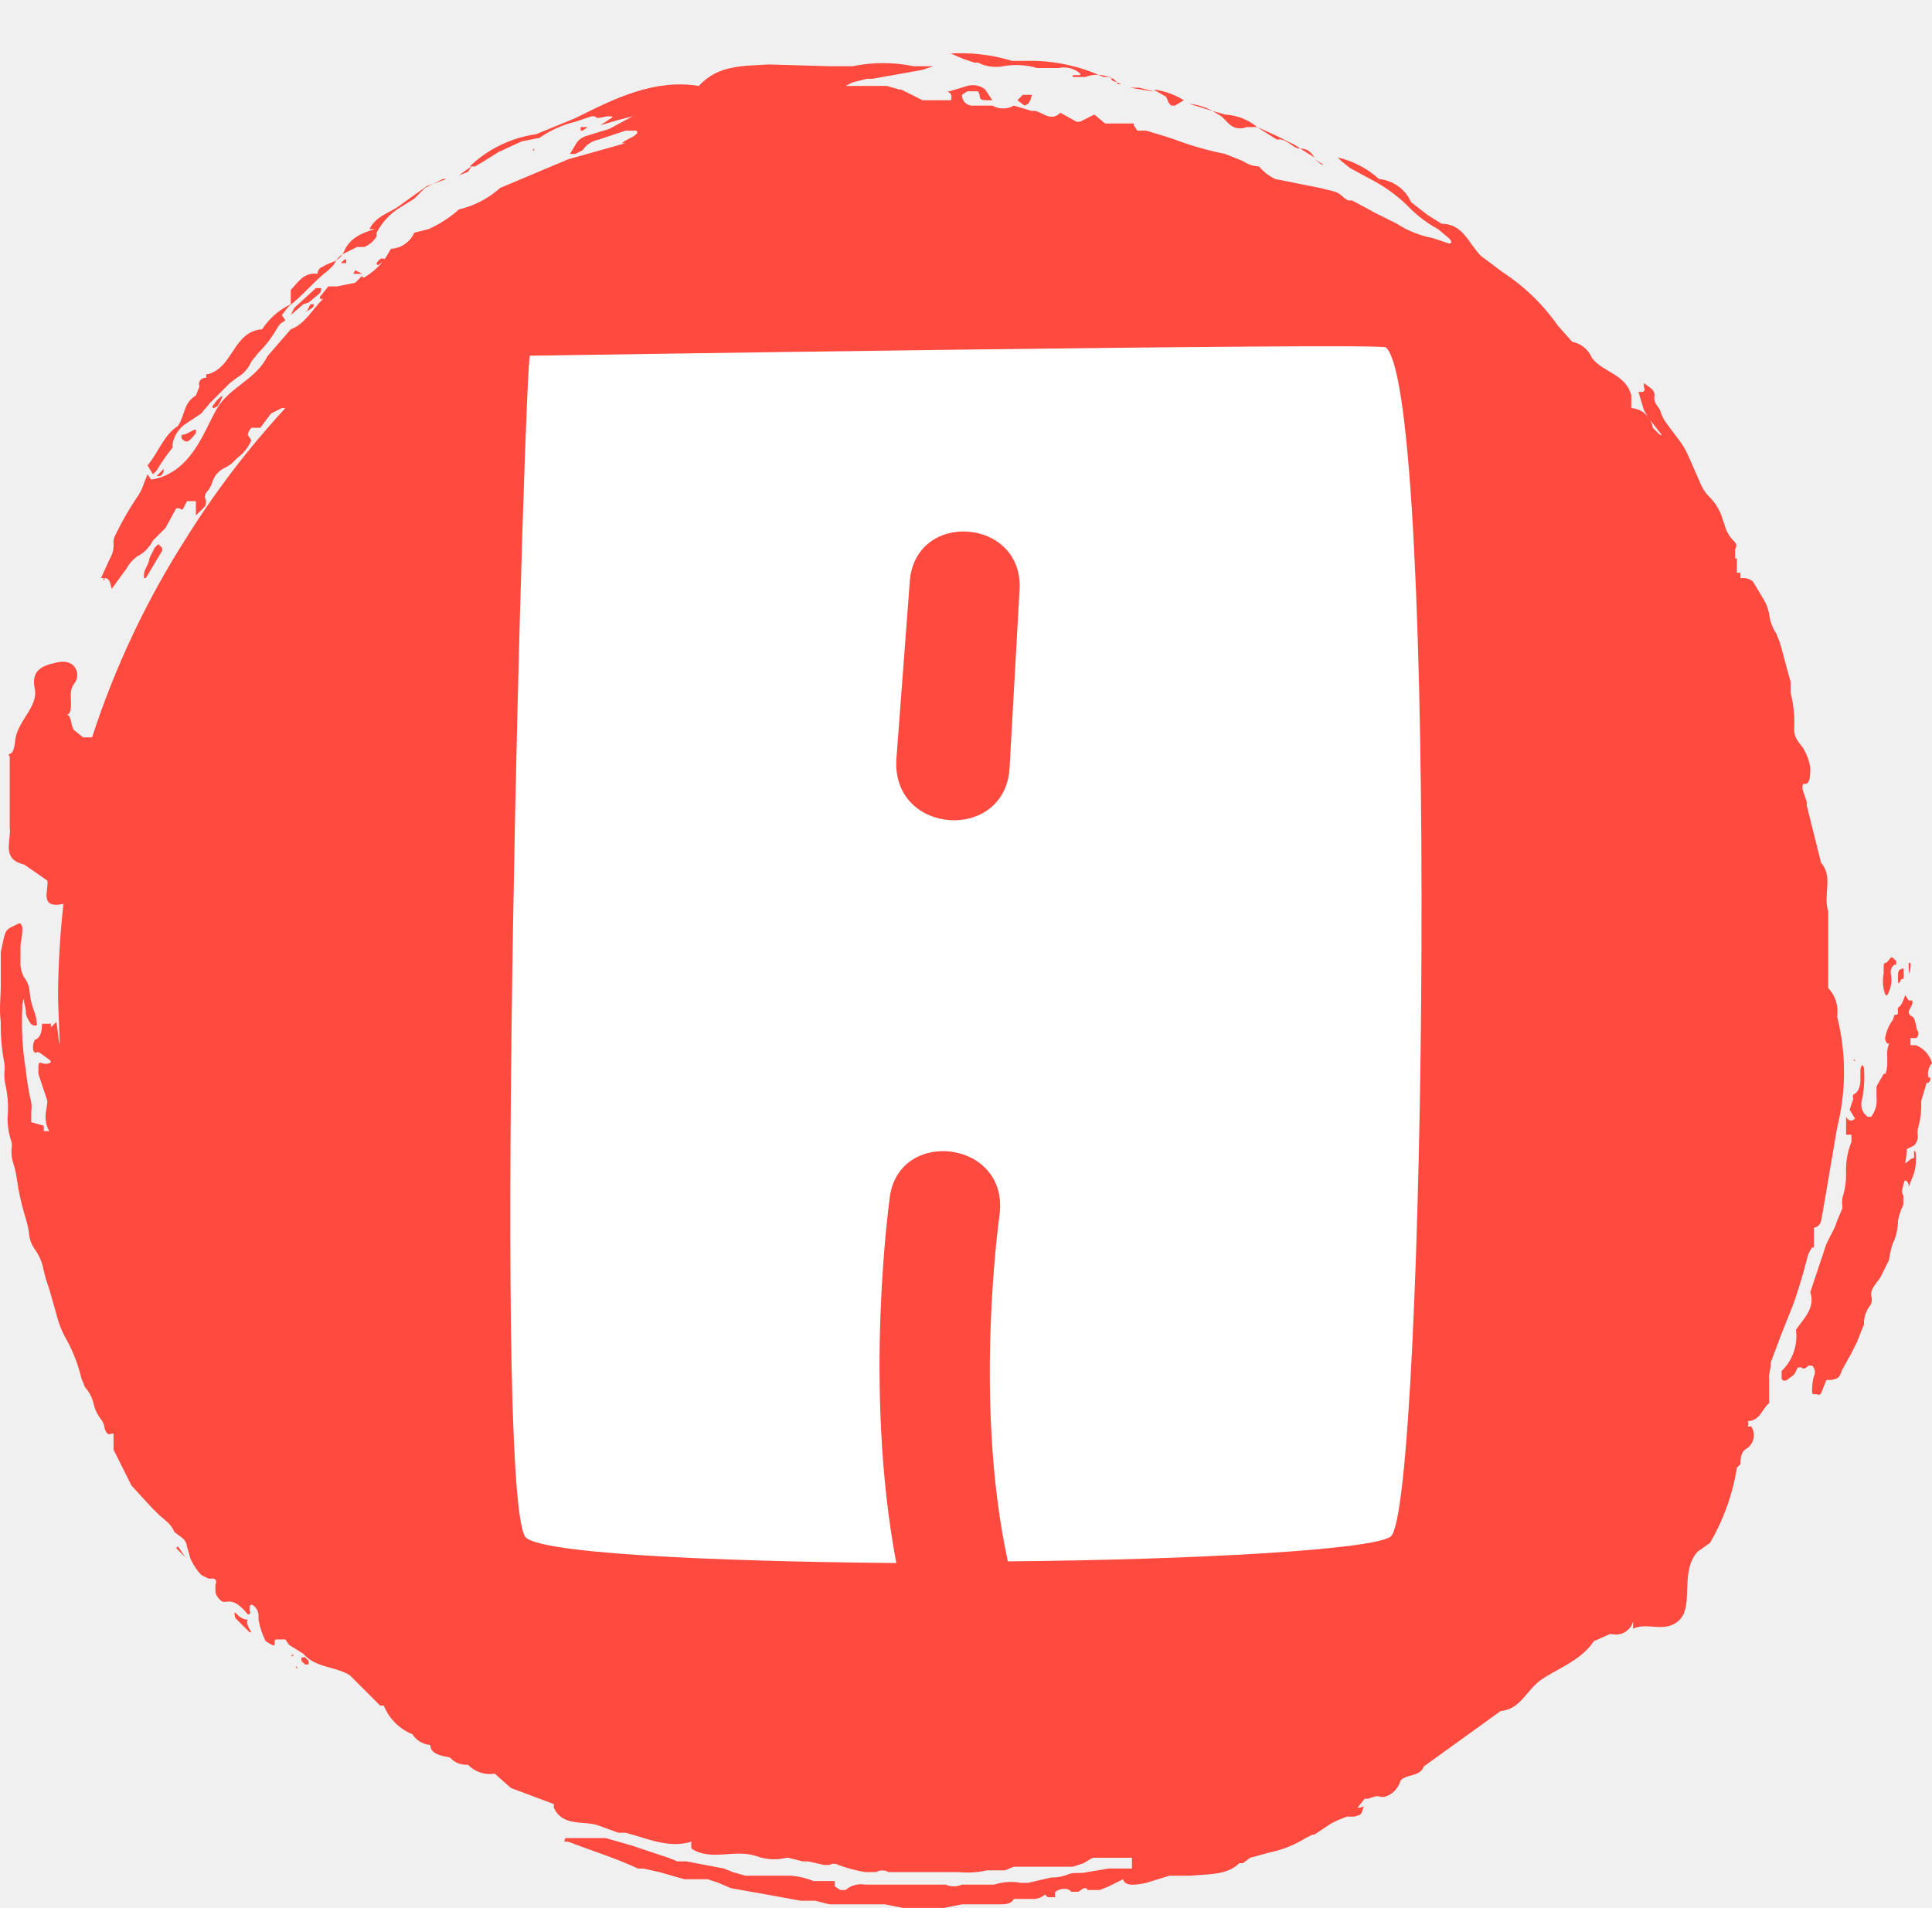
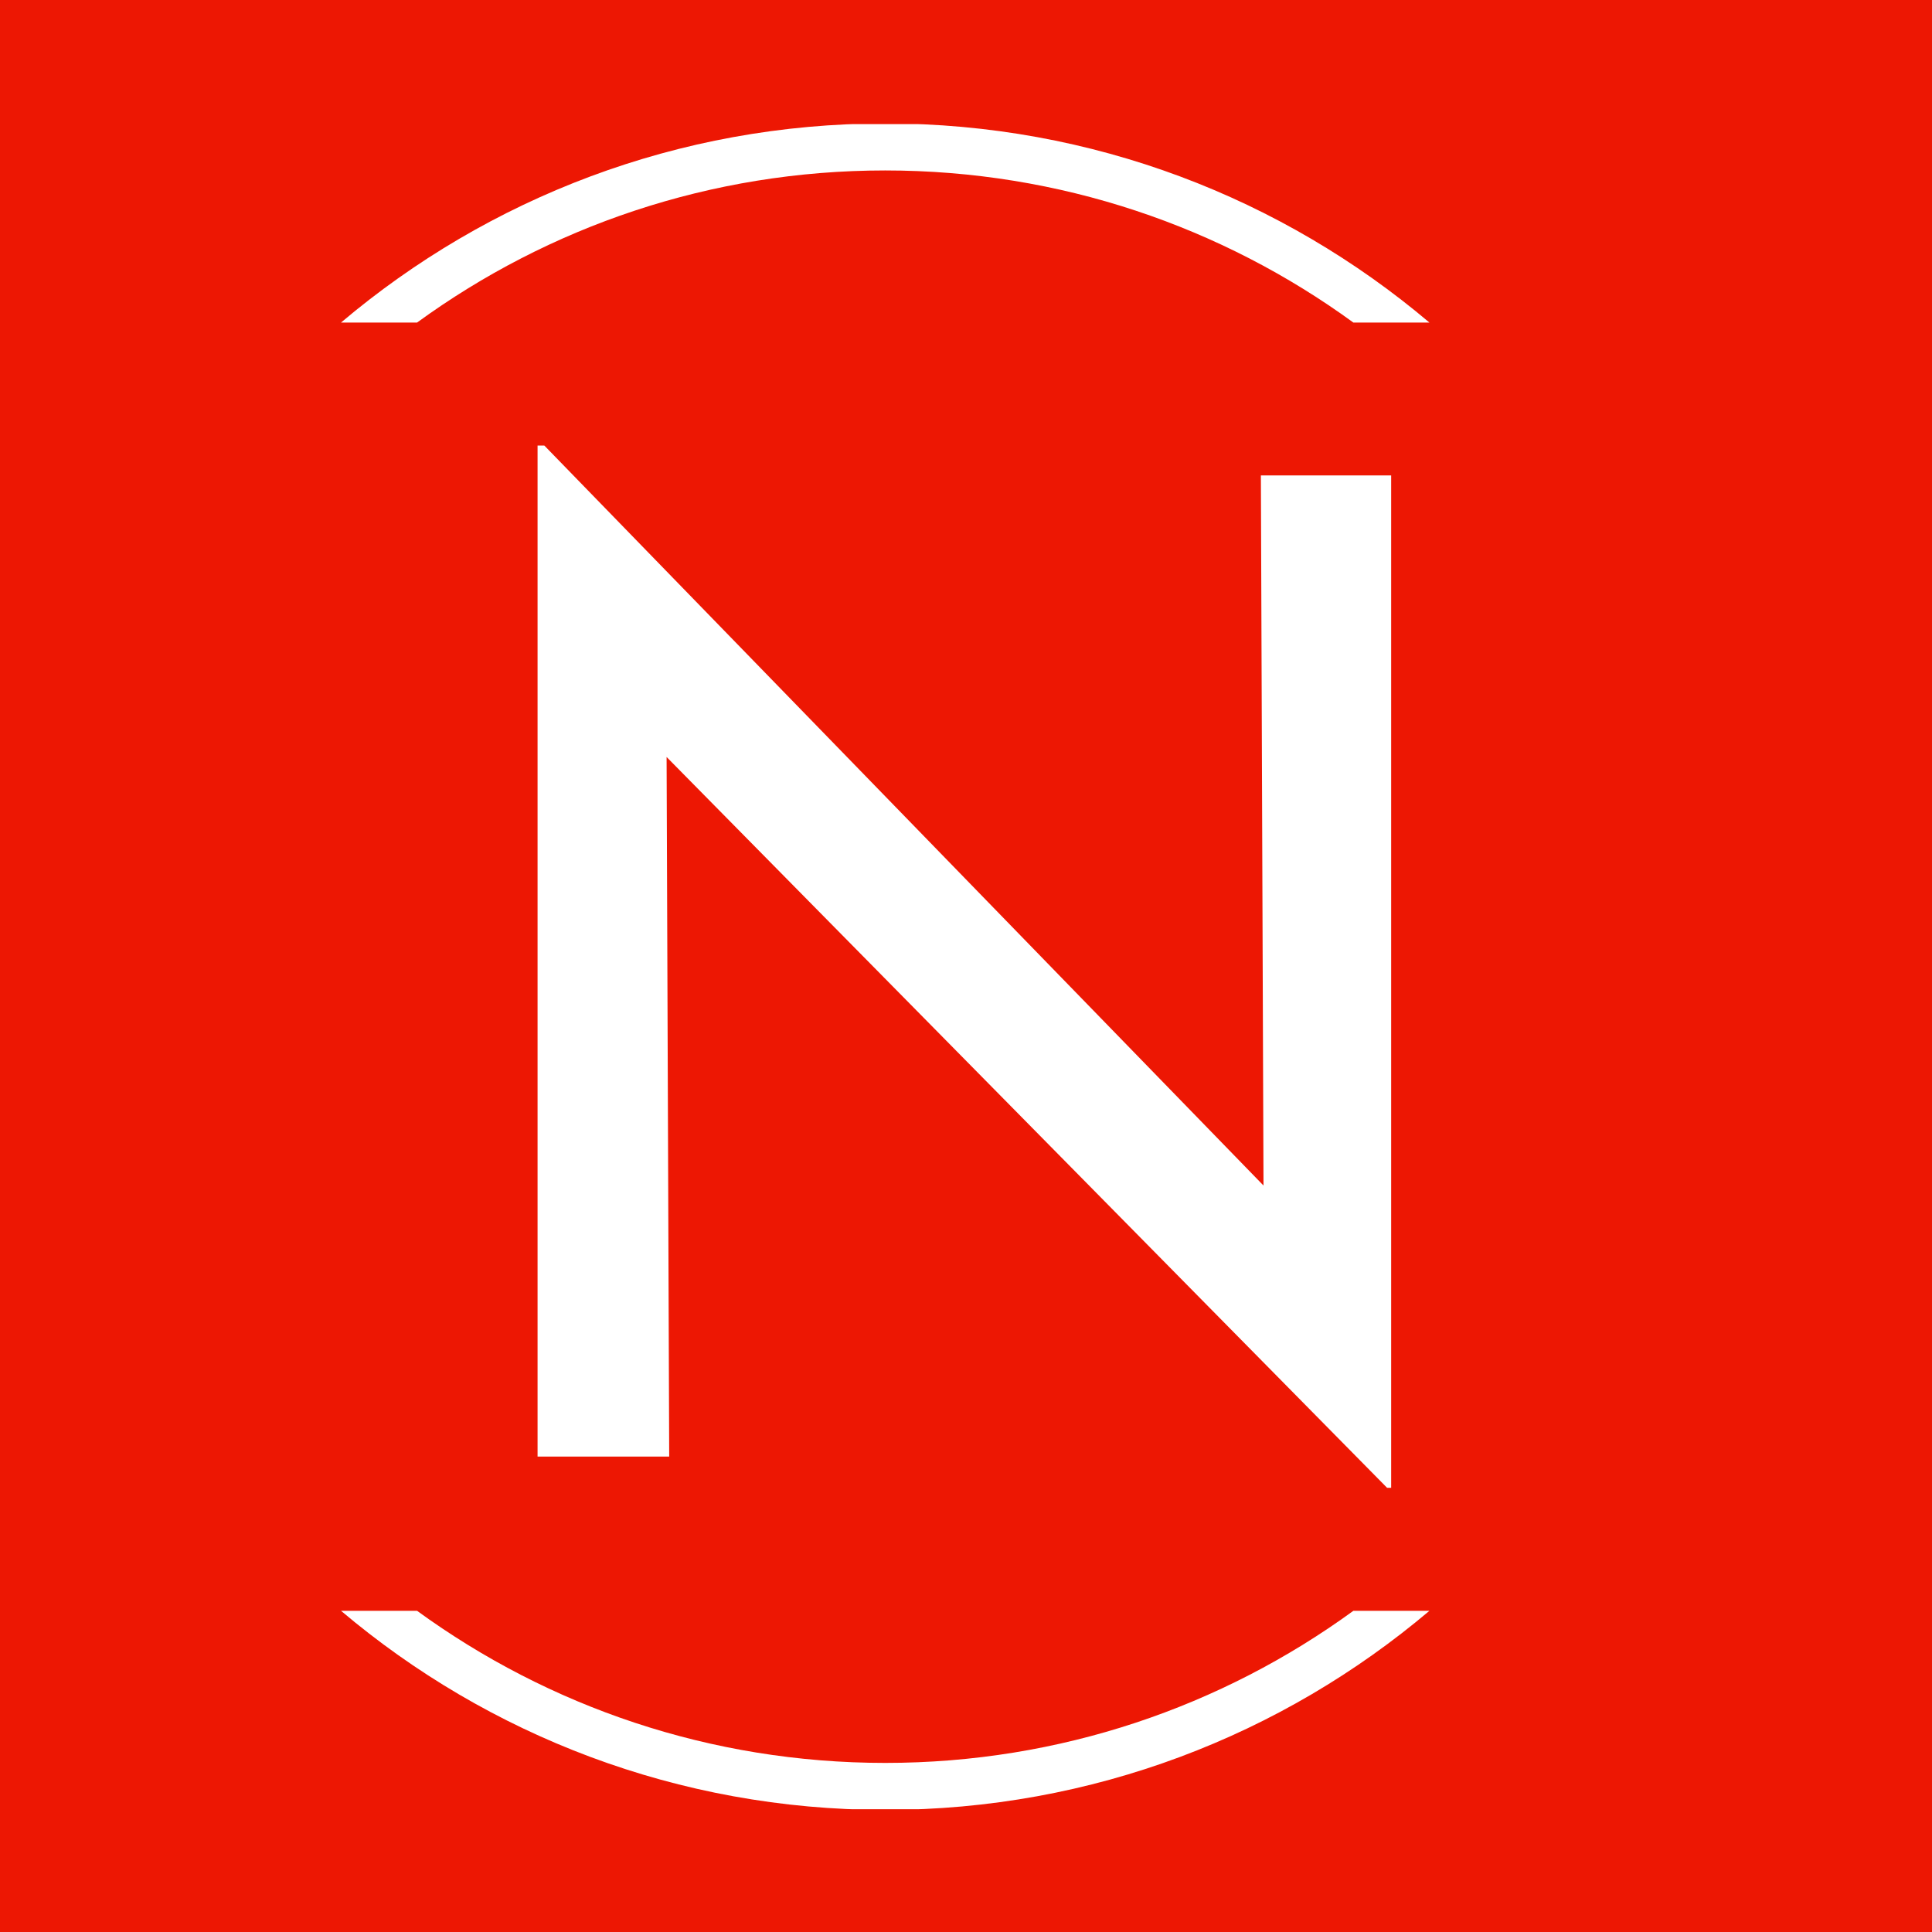
- <svg xmlns="http://www.w3.org/2000/svg" width="308.761" height="304.916" viewBox="0 0 106.008 104.687" class="css-1j8o68f" version="1.1" id="svg23">
-   <defs id="SvgjsDefs2684" />
-   <g id="SvgjsG2685" featurekey="rootContainer" transform="matrix(0.9820593,0,0,0.9820593,-0.05456052,0)" fill="#ff4a3f">
-     <g id="g17">
-       <path d="M19.8 15.3h.5l-.4-.2zm.5.1zm.8-.7c0 .1 0 .1.1.1l.4-.3c-.2-.1-.3-.1-.5.2zm.4-.2zm-4.1 2.3zm-.2.6l.3-.2c.1-.1.1-.2.1-.2h-.2l-.2.4c-.1-.1-.1 0 0 0zm2.2-2.9h-.1l-.2.2h.3zm-2.1 2.4l.6-.5c.1-.1.1-.2.1-.3h-.3l-1.2 1.1-.2.4.7-.6zm-1.1.8z" id="path3" />
-       <path d="M9.7 25v-.2a1.7 1.7 0 0 1 .7-1.1l.9-.6.5-.6.7-.7.4-.4.4-.3a1.9 1.9 0 0 0 .8-.9l.4-.5a5.9 5.9 0 0 0 1-1.3l.2-.3.3-.2-.2-.3.4-.5c.8-.6 1.4-1.4 2.2-2l.3-.3a1.4 1.4 0 0 1 .5-.6l.8-.4h.4a1.4 1.4 0 0 0 .7-.6V13a3.5 3.5 0 0 1 1.3-1.4l.8-.5.2-.2.4-.4 1-.5h.2l-1.1.4-1.4 1c-.6.5-1.4.6-1.8 1.4h.3c-.7.2-1.4.5-1.7 1.2s-.8.6-1.2.9a.4.4 0 0 0-.3.4c-.8-.1-1.1.5-1.5.9v.8a3.9 3.9 0 0 0-1.6 1.4c-1.6.1-1.6 2.1-3 2.5h-.1a.2.2 0 0 0 0 .2c-.3 0-.5.2-.4.5l-.2.5c-.7.4-.6 1.1-1 1.7-.8.5-1.1 1.5-1.7 2.2l.3.5.2-.2a11.6 11.6 0 0 1 .9-1.3zM53.9 3.3l.6.2h.2a2.2 2.2 0 0 0 1.4.2 4.1 4.1 0 0 1 1.9.1h1.2a1.4 1.4 0 0 1 1.2.3.1.1 0 0 1 0 .1H60a.1.1 0 0 0 0 .1h.7a1.8 1.8 0 0 1 1.3 0c.2 0 .1.1.2.2l.5.2h-.2c-.2-.4-.5-.4-.8-.4a9.7 9.7 0 0 0-4.3-.9h-.8A9.8 9.8 0 0 0 53 3h.2zm7.3 3.1zM50.3 4.7zm10.9 1.7h.2-.2zM19 14.7zm32.1-10zm17.6 2.2a.9.9 0 0 0 1 .2h.6a3.1 3.1 0 0 0-1.8-.7l-.7-.2.5.3zm-3.4-1.3c0 .1.1.2.2.3h.2l.5-.3a4.2 4.2 0 0 0-1.7-.6l.7.4zm7.4 2.7l.8.5c-.2-.3-.4-.5-.8-.5z" id="path5" />
-       <path d="M99 76.1l.6-1.6.6-1.5c.2-.5.6-1.8.8-2.6a1.7 1.7 0 0 1 .3-.7h.1v-1.1c.5-.1.4-.6.5-.9l.8-4.7a12.7 12.7 0 0 0 0-6.2 1.9 1.9 0 0 0-.5-1.6v-4.3c-.3-.9.3-1.9-.4-2.7L101 45a.4.4 0 0 0 0-.2l-.2-.6a.5.5 0 0 1 0-.4h.1c.3 0 .3-.5.3-.9a3 3 0 0 0-.4-1.1l-.3-.4a1.1 1.1 0 0 1-.2-.7 6.7 6.7 0 0 0-.2-2v-.6c-.2-.7-.4-1.5-.6-2.2l-.2-.5a2.5 2.5 0 0 1-.4-1.1 2.5 2.5 0 0 0-.3-.8l-.6-1a.8.8 0 0 0-.6-.2h-.1V32h-.2v-.8H97V31a.4.4 0 0 0 0-.1v-.2c.1-.2.1-.3-.1-.5a1.8 1.8 0 0 1-.4-.6l-.2-.6a2.9 2.9 0 0 0-.7-1.2 2.2 2.2 0 0 1-.5-.7l-.7-1.6a4.3 4.3 0 0 0-.6-1l-.6-.8a2.4 2.4 0 0 1-.4-.8l-.2-.3a.6.6 0 0 1-.1-.5.5.5 0 0 0-.2-.4l-.4-.3v.2c.1.2 0 .3-.1.3h-.2l.3 1 .3.5.7.9h-.1l-.2-.2-.2-.2a1.3 1.3 0 0 0-1.2-1.1v-.7c-.3-1.2-1.6-1.3-2.2-2.1a1.5 1.5 0 0 0-1.1-.9l-.8-.9a11.3 11.3 0 0 0-3.1-3l-.8-.6-.4-.3c-.7-.7-1-1.8-2.2-1.8l-.8-.5-.9-.7a2.2 2.2 0 0 0-1.8-1.3 5.1 5.1 0 0 0-2.3-1.2l.2.2.5.4 1.3.7a8.5 8.5 0 0 1 2.1 1.6 6.8 6.8 0 0 0 1.5 1.1l.6.5c.1.1.2.2.1.3H81l-.9-.3a5.6 5.6 0 0 1-2-.8l-1.2-.6-1.3-.7h-.2c-.3-.1-.4-.4-.8-.5l-.8-.2-2.5-.5a2.6 2.6 0 0 1-.9-.7 1.7 1.7 0 0 1-.9-.3l-1-.4a18.1 18.1 0 0 1-2.8-.8l-.6-.2-1-.3h-.5l-.2-.3v-.1h-1.6l-.6-.5-.4.2-.4.2h-.2l-.9-.5c-.6.6-1.1-.2-1.6-.1l-1-.3a1.2 1.2 0 0 1-1.2 0h-1.2a.6.6 0 0 1-.5-.6l.3-.2h.6a.7.7 0 0 1 .1.3c0 .2.2.2.5.2h.2l-.4-.6a1.1 1.1 0 0 0-1-.2l-1 .3H53c.3.2.2.3.2.5h-1.6l-.4-.2-.8-.4h-.1l-.7-.2h-2.3l.4-.2.8-.2h.3l1.7-.3 1.1-.2.6-.2h-1.1a8.4 8.4 0 0 0-3.4 0h-1.3L43 3.6c-1.4.1-2.8 0-3.9 1.2-2.5-.4-4.7.7-6.9 1.8l-2.2.9a6.7 6.7 0 0 0-3.7 1.8h.3l.5-.3.8-.5 1.3-.6 1-.2a6 6 0 0 1 2-.9l.9-.3h.2c.1.2.5 0 .7 0h.2c.1 0 .1.1 0 .1l-.6.4 1-.3.8-.2-1.3.7-1.3.4a1 1 0 0 0-.6.5l-.3.5h.3l.4-.2a1.4 1.4 0 0 1 .9-.6l1.5-.5h.5a.1.1 0 0 1 .1.2c-.2.2-.6.3-.8.5h.2l-3.2.9-3.8 1.6a5.2 5.2 0 0 1-2.3 1.2 6.6 6.6 0 0 1-1.7 1.1l-.8.2a1.5 1.5 0 0 1-1.3.9l-.3.5a3.7 3.7 0 0 1-1.2 1.1h-.1v-.1l-.2.2-.2.2-1 .2h-.5l-.4.5c-.1.1-.1.2 0 .2h.1c-.6.6-1 1.4-1.8 1.7L15 19.9c-.6 1.2-1.8 1.6-2.6 2.6s-1.4 3.9-3.9 4.3l-.2-.3-.2.5a2.7 2.7 0 0 1-.4.8 16.9 16.9 0 0 0-1.2 2.1.8.8 0 0 0-.1.5 1.4 1.4 0 0 1-.2.8l-.5 1.1h.2c.3 0 .3.3.4.6l.8-1.1a2.2 2.2 0 0 1 .6-.7 2 2 0 0 0 .9-.9l.3-.3.4-.4.6-1.1h.2c.1.1.1.1.2 0l.2-.4h.5v.8l.5-.5a.5.5 0 0 0 0-.5.4.4 0 0 1 .1-.3 1.5 1.5 0 0 0 .3-.5 1.3 1.3 0 0 1 .8-.9l.3-.2.3-.3a2.4 2.4 0 0 0 .8-1l-.2-.3c0-.1.1-.3.2-.4h.5l.6-.8.6-.3h.2a48.8 48.8 0 0 0-5.5 7.2h-.1.1a48.4 48.4 0 0 0-5.3 11.2h-.5l-.5-.4c-.2-.2-.1-.7-.4-.9h.1c.3-.5-.1-1.2.3-1.7s.1-1.4-.9-1.2-1.5.5-1.3 1.5-1 1.8-1.1 2.9-.5.5-.3.9v3.9c.1.8-.5 1.8.8 2.1l1.3.9c.1.5-.5 1.6.9 1.3a49.2 49.2 0 0 0-.3 5c0 1.1.1 2.2.1 3.3v-.4c-.1-.4-.1-.8-.2-1.3l-.3.3v-.2h-.5c0 .5-.1.8-.4.9a.9.9 0 0 0-.1.5c0 .1.1.3.2.2s.4.2.7.4-.2.3-.4.2-.2.1-.2.3v.3l.5 1.5c0 .3-.1.6-.1.9a1.7 1.7 0 0 0 .2.8h-.3v-.3l-.7-.2v-.6a1.5 1.5 0 0 0 0-.5 14.6 14.6 0 0 1-.3-1.8 16.6 16.6 0 0 1-.2-3.5.9.9 0 0 1 .1-.5v.2a2.9 2.9 0 0 1 .1.5.8.8 0 0 0 .1.4c.1.2.2.4.4.4s.1-.1.1-.2a2.1 2.1 0 0 0-.1-.5 4.2 4.2 0 0 1-.3-1.3 1.5 1.5 0 0 0-.3-.7 1.6 1.6 0 0 1-.2-.9v-.8c0-.3.1-.6.1-.9a.5.5 0 0 0-.1-.4h-.1c-.8.4-.7.2-1 1.6V55c0 .7-.1 1.4 0 2.1a10.8 10.8 0 0 0 .2 2.3 1.8 1.8 0 0 1 0 .5 3.1 3.1 0 0 0 .1.9 5.9 5.9 0 0 1 .1 1.3 3.9 3.9 0 0 0 .2 1.7 1.2 1.2 0 0 1 0 .4 2.1 2.1 0 0 0 .1.8 4.9 4.9 0 0 1 .2.9 14 14 0 0 0 .5 2.2 5 5 0 0 1 .2 1 1.7 1.7 0 0 0 .3.7 2.9 2.9 0 0 1 .5 1.2 8.5 8.5 0 0 0 .3 1l.4 1.4a5.4 5.4 0 0 0 .6 1.5 8.5 8.5 0 0 1 .8 2.1l.2.5a2.1 2.1 0 0 1 .5 1 2.1 2.1 0 0 0 .4.8 1 1 0 0 1 .2.5c.1.3.2.4.4.3h.1v.9l.5 1 .5 1 1.1 1.2.4.4c.3.3.7.5.9 1l.4.3a.7.7 0 0 1 .3.5l.2.7a3.3 3.3 0 0 0 .6.9l.4.2h.3a.2.2 0 0 1 .1.3 2.5 2.5 0 0 0 0 .5.9.9 0 0 0 .4.5h.2c.4-.1.8.2 1.2.7h.1c0-.1.1-.1 0-.2v-.2c0-.1.1-.2.2-.1a.7.7 0 0 1 .3.6v.2a4.3 4.3 0 0 0 .4 1.2c.5.3.5.3.5.1s0-.2.2-.2h.4l.2.3.8.5c.7.8 1.8.7 2.6 1.2l1.7 1.7h.2a2.9 2.9 0 0 0 1.6 1.6 1.3 1.3 0 0 0 1 .6c0 .5.6.6 1.1.7a1.2 1.2 0 0 0 .8.4h.2a1.7 1.7 0 0 0 1.5.5l.9.8 2.4.9v.2c.5 1.1 1.7.7 2.5 1l1.1.4h.4c1.2.3 2.4.9 3.7.5a.7.7 0 0 0 0 .4c1.1.7 2.4 0 3.6.4a2.9 2.9 0 0 0 1.7.1h.1l.8.2h.3l.9.2h.3a.5.5 0 0 1 .5 0 7.9 7.9 0 0 0 1.5.4h.6a.7.7 0 0 1 .7 0h3.9a5 5 0 0 0 1.6-.1h1l.5-.2H60l.6-.2.5-.3h2.2v.6H62l-1.2.2c-.4.1-.7 0-1 .1a2.4 2.4 0 0 1-1 .2l-1.3.3h-.4a3.1 3.1 0 0 0-1.5.1h-1.8a1.1 1.1 0 0 1-.9 0h-4.5a1.3 1.3 0 0 0-1.1.3H47l-.3-.2v-.3h-1.2a4.1 4.1 0 0 0-1.3-.3h-2.5l-.7-.2-.5-.2-2.1-.4h-.5l-.5-.2-2.1-.7-1.4-.4h-2.2c-.1 0-.1.1-.1.2h.2c1.3.5 2.6.9 3.9 1.5h.3l.9.2 1.4.4h1.3l.6.2.7.3 1.7.3 1.1.2 1.1.2h.8l.8.2h3.1l1 .2h2.3l1-.2H56c.4 0 .6-.1.7-.3h1a1 1 0 0 0 .8-.3c-.1.1 0 .1.1.2h.4v-.2c0-.1 0-.1.2-.2s.6-.1.7.1h.4l.3-.2c.2 0 .2 0 .2.1h.7l.5-.2.8-.4c.1.3.4.4 1.3.2l1.3-.4h1.2c.9-.1 2 0 2.7-.7h.2l.4-.3 1.1-.3a6.1 6.1 0 0 0 2-.8l.4-.2h.1l.9-.6.4-.2.5-.2h.4c.4-.1.4-.1.5-.4s0-.1-.2-.1h-.1l.4-.5h.2c.3-.1.5-.2.7-.1h.2a1.3 1.3 0 0 0 .9-.9c.3-.4 1.1-.2 1.3-.8l4.3-3.1c1.1-.1 1.4-1.1 2.2-1.7s2.3-1.1 3-2.2l.9-.4h.1a1 1 0 0 0 1.2-.7v.4c.8-.4 1.8.3 2.6-.5s0-2.7 1-3.8l.7-.5a12.1 12.1 0 0 0 1.5-4.2l.2-.2c0-.3 0-.7.4-.9a.9.9 0 0 0 .2-1.2h-.2a.3.3 0 0 0 0-.3c.7 0 .8-.7 1.2-1V77a.5.5 0 0 1 0-.2 3.8 3.8 0 0 0 .1-.7zM5.9 32.2z" id="path7" />
-       <path d="M26.4 9.3l-.3.2-.4.3.5-.2zm6.1-2h.1l.3-.2h-.4zm-2.6 1l-.1.1h.1v-.1zm-1.5 1.4zm1.3-.2zm-6.3 3.1zM9.2 26.2l-.4.4H9a.4.4 0 0 0 .2-.4zm3-3.5a2.1 2.1 0 0 0 .3-.6 1.5 1.5 0 0 0-.5.5c-.1.1-.1.2 0 .2zM11 24.2V24c-.2 0-.5.3-.8.3v.2c.3.3.4.2.8-.3zm3 66.2zM73.9 9.2h.1l-.5-.3zm-2.5-1.4c.5-.1.8.4 1.2.5h.1l-.3-.2-1-.5-1.1-.5.3.2zM52.8 3.1zm11.7 2h-.1l-1.2-.2h.5zm2 .7l1.3.4a3.3 3.3 0 0 0-1.3-.4zm-9 0a1 1 0 0 0 .2-.5h-.5l-.3.3.4.3zm9 1.6zM49.9 4.2zm2.9.7zM48.5 4zm13.8 2.1a.5.5 0 0 0 0 .1zm44.8 52.3h-.3V58h.3c.1 0 .2-.3.1-.4s-.1-.7-.3-.8a.3.3 0 0 1-.2-.3l.2-.4a.4.4 0 0 0 0-.2h-.2l-.2-.3c-.1.3-.2.6-.4.7a.5.5 0 0 0 0 .2c0 .1 0 .2-.1.2h-.1a1.1 1.1 0 0 1-.1.3 2.3 2.3 0 0 0-.4.9.4.4 0 0 0 .1.4h.1a1.7 1.7 0 0 0-.1.8v.4a1.8 1.8 0 0 1-.1.5h-.1l-.4.7v.6a1.5 1.5 0 0 1-.3 1.1h-.2l-.2-.2a.9.9 0 0 1-.1-.8 6.5 6.5 0 0 0 .1-1.7c0-.1-.1-.2-.1-.2a.5.5 0 0 0-.1.3v.6c0 .2-.1.6-.3.7s-.1.2-.1.3l-.2.6.3.5c-.2.2-.4.1-.5-.1v1h.3v.4a4.2 4.2 0 0 0-.3 1.4 3.3 3.3 0 0 0 0 .4 4 4 0 0 1-.2 1.3 2 2 0 0 0 0 .6l-.3.7a3.2 3.2 0 0 1-.3.7l-.3.6-.9 2.7c.3.9-.4 1.5-.8 2.1a2.7 2.7 0 0 1-.8 2.3v.4c0 .1.1.2.3.1l.4-.3.2-.4h.2c.1.1.2.1.4-.1h.2a.5.5 0 0 1 .1.6 2.9 2.9 0 0 0-.1.8c0 .1 0 .2.1.2h.2c.1.1.2 0 .3-.3l.2-.5h.3c.4-.1.4-.1.6-.6l.5-.9.3-.6.4-1a1.6 1.6 0 0 1 .3-1 .6.6 0 0 0 .1-.6c0-.2 0-.3.2-.6l.3-.4.5-1a4.7 4.7 0 0 1 .2-.9 3 3 0 0 0 .3-1.3 3.8 3.8 0 0 1 .3-.9v-.5c-.1-.2-.1-.2 0-.6s.1-.2.2-.2a.4.4 0 0 1 .1.3l.2-.5a2.3 2.3 0 0 0 .2-.9v-.3c0-.1 0-.3-.1-.3v.4c-.2 0-.3.2-.5.3a6.4 6.4 0 0 0 .1-.8l.4-.2a.7.7 0 0 0 .2-.6 1.4 1.4 0 0 1 0-.3 4.8 4.8 0 0 0 .2-1.4v-.2l.3-1h.1a.3.3 0 0 0 .1-.3h-.1a.9.9 0 0 1 .2-.8 1.5 1.5 0 0 0-.9-1zm-1.2 7.8zm-.2-9.9zm0 0zM9.1 30.8a.3.3 0 0 0 0-.2l-.2-.2-.2.2-.3.6c0 .3-.3.6-.3.9v.2h.1zm96.3 24.8h.1a1.7 1.7 0 0 0 .2-1.2.5.5 0 0 1 .2-.5h.1v-.2l-.2-.2h-.1c-.1.1-.2.3-.3.3s-.1.1-.1.3v.3a2.2 2.2 0 0 0 .1 1.2zM13.2 90.1c-.1 0 0 .2 0 .3l.8.8h.1c-.2-.3-.3-.6-.2-.7a.9.9 0 0 1-.5-.2zm.8.3zm92.3-35.7h.1a2 2 0 0 0 0-.6c-.3.1-.3.1-.3.6s.1.1.2 0z" id="path9" />
-       <path d="M106.7 62a.6.6 0 0 0 .1-.5c0-.1-.1-.2-.1-.1h-.2v.2c0 .4.1.5.2.4zm.1-8.2h-.1v.6a1 1 0 0 0 .1-.6zM17.1 92.6h-.2v.2l.2.2h.2v-.2zm86.6-33.3c0-.1 0-.1-.1-.1zM9.9 86.5l.5.5-.4-.6z" id="path11" />
-       <circle cx="10.5" cy="87.1" transform="rotate(-24.8 10.4 87.159)" id="circle13" />
-       <path d="M9.7 30.1h-.1v.2-.2h.1zm83.2-6.6l-.2-.3h-.1zm-14.7 77.1zM5.9 32.2zm-.1.2a.3.3 0 0 0 .1-.2v.2zm1.9-4.9zM61.5 2.4zm42.8 58.2v.1-.1zM16.4 92.5h-.1c.1.1.2 0 .1-.1zm.2.7h.1l-.1-.1v.1zm73.9-71.3zm15.2 34.4zM14.6 91.7zm92.1-37zm-.8 11.4zM34.6 0z" id="path15" />
-     </g>
-   </g>
-   <g id="SvgjsG2686" featurekey="nameFeature-0" transform="matrix(2.284354,0,0,2.284354,27.98006,-5.60952)" fill="#ffffff">
-     <path d="M9.6 16.48 l-0.32 4.24 c-0.08 1.8 2.6 1.96 2.72 0.2 l0.24 -4.28 c0.12 -1.76 -2.56 -1.96 -2.64 -0.16 z M0.48 11 l0 0 c0.04 0 20.48 -0.32 20.56 -0.2 c1.28 1.12 0.96 27.8 0.12 28.56 c-0.4 0.32 -4.64 0.56 -9.2 0.6 c-0.84 -3.84 -0.2 -8.32 -0.2 -8.32 c0.24 -1.8 -2.44 -2.12 -2.64 -0.4 c0 0.04 -0.64 4.52 0.16 8.76 c-4.56 -0.04 -8.68 -0.24 -8.92 -0.64 c-0.8 -1.44 0 -28.28 0.12 -28.36 z" id="path20" />
+ <svg xmlns="http://www.w3.org/2000/svg" version="1.1" width="1000" height="1000" viewBox="250 250 500 500">
+   <rect width="1000" height="1000" fill="#ed1703" />
+   <g transform="matrix(0.7,0,0,0.7,149.5758,282.1266)">
+     <svg viewBox="0 0 396 247" data-background-color="#ed1703" preserveAspectRatio="xMidYMid meet" height="623" width="1000">
+       <g id="tight-bounds" transform="matrix(1,0,0,1,0.24,-0.1)">
+         <svg viewBox="0 0 395.52 247.2" height="247.2" width="395.52">
+           <g>
+             <svg />
+           </g>
+           <g>
+             <svg viewBox="0 0 395.52 247.2" height="247.2" width="395.52">
+               <g transform="matrix(1,0,0,1,135.2001,47.2152)">
+                 <svg viewBox="0 0 125.12 152.77" height="152.77" width="125.12">
+                   <g>
+                     <svg viewBox="0 0 125.12 152.77" height="152.77" width="125.12">
+                       <g>
+                         <svg viewBox="0 0 125.12 152.77" height="152.77" width="125.12">
+                           <g>
+                             <svg viewBox="0 0 125.12 152.77" height="152.77" width="125.12">
+                               <g>
+                                 <svg viewBox="0 0 125.12 152.77" height="152.77" width="125.12" id="textblock">
+                                   <g>
+                                     <svg viewBox="0 0 125.12 152.77" height="152.77" width="125.12">
+                                       <g transform="matrix(1,0,0,1,0,0)">
+                                         <svg width="125.12" viewBox="5.2 -37.25 31.45 38.4" height="152.77" data-palette-color="#ffffff">
+                                           <path d="M36.65 1.15L36.5 1.15 8.55-27.2 9.95-26.85 10.05 0 5.2 0 5.2-37.25 5.45-37.25 33.1-8.8 31.95-9.05 31.85-36.15 36.65-36.15 36.65 1.15Z" opacity="1" transform="matrix(1,0,0,1,0,0)" fill="#ffffff" class="undefined-text-0" data-fill-palette-color="primary" id="text-0" />
+                                         </svg>
+                                       </g>
+                                     </svg>
+                                   </g>
+                                 </svg>
+                               </g>
+                             </svg>
+                           </g>
+                         </svg>
+                       </g>
+                     </svg>
+                   </g>
+                 </svg>
+               </g>
+               <g>
+                 <path d="M186.16 0c30.402 0 58.24 10.976 79.768 29.183l-11.147 0c-19.26-14.022-42.974-22.294-68.621-22.295-25.647 0-49.361 8.272-68.621 22.295l-11.147 0c21.528-18.206 49.366-29.183 79.768-29.183zM186.16 247.2c-30.402 0-58.24-10.976-79.768-29.183l11.147 0c19.26 14.022 42.974 22.294 68.621 22.295 25.647 0 49.361-8.272 68.621-22.295l11.147 0c-21.528 18.206-49.366 29.183-79.768 29.183z" fill="#ffffff" stroke="transparent" data-fill-palette-color="tertiary" />
+               </g>
+             </svg>
+           </g>
+           <defs />
+         </svg>
+         <rect width="395.52" height="247.2" fill="none" stroke="none" visibility="hidden" />
+       </g>
+     </svg>
  </g>
</svg>
